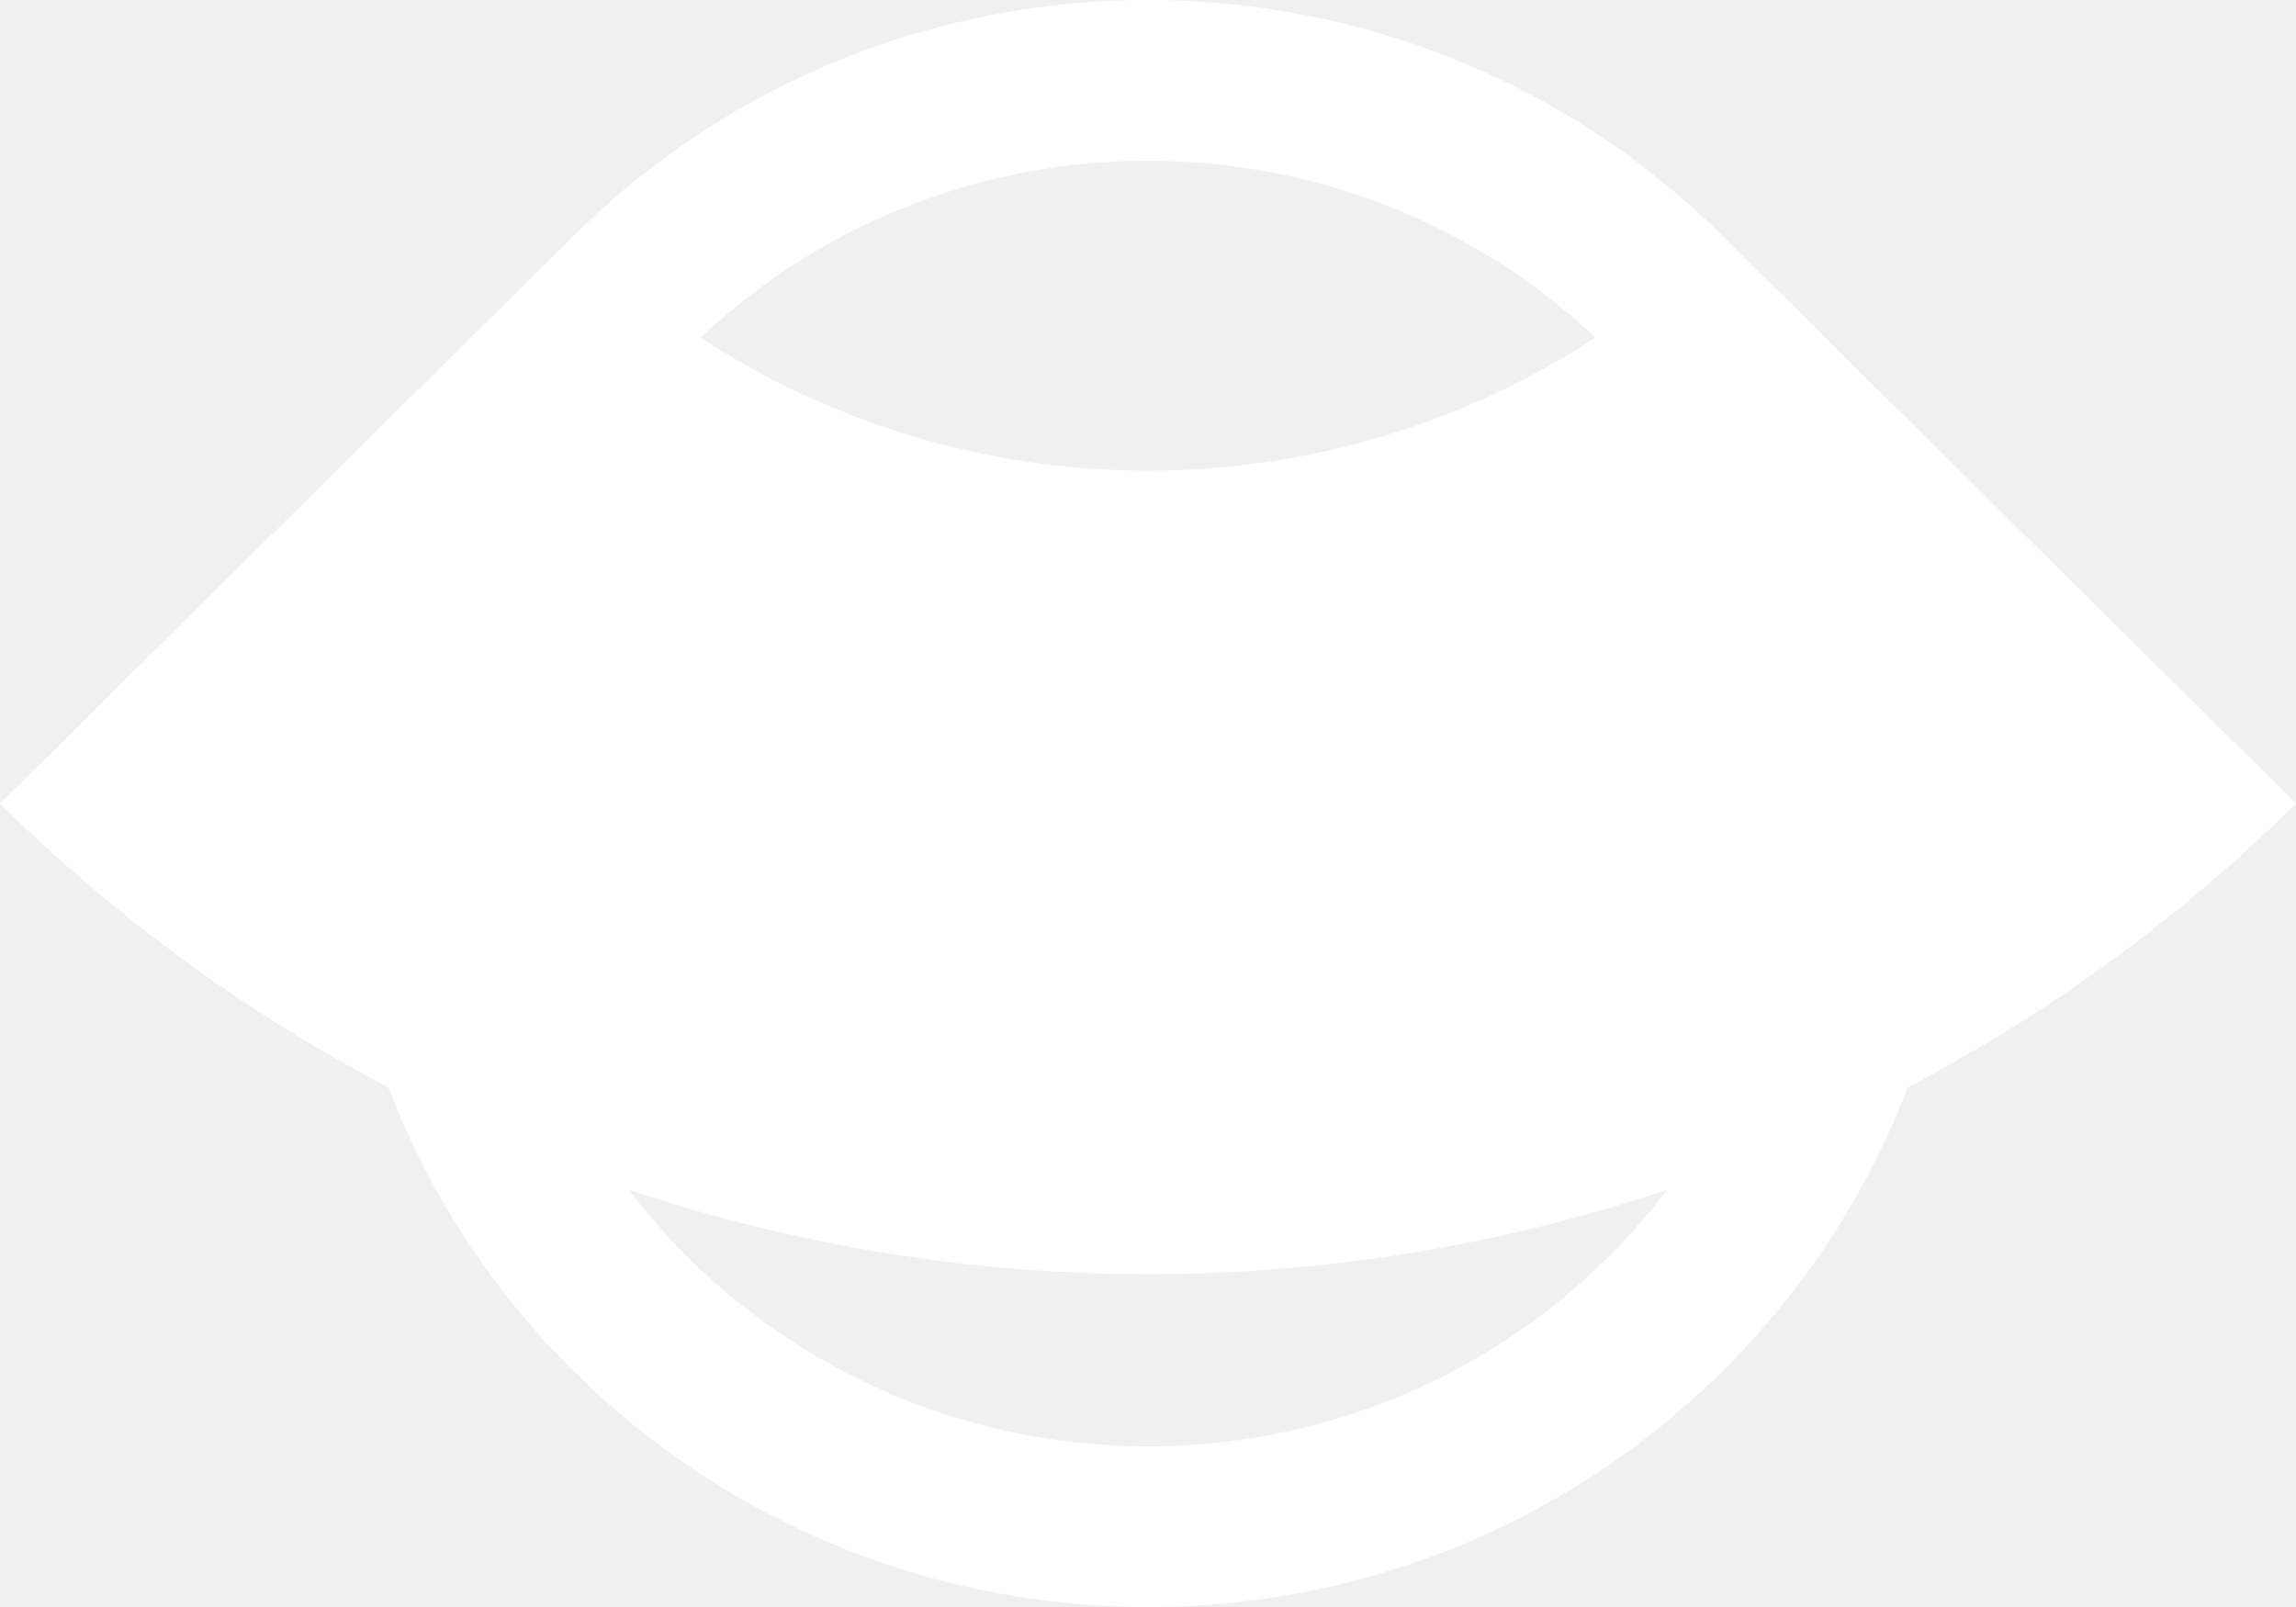
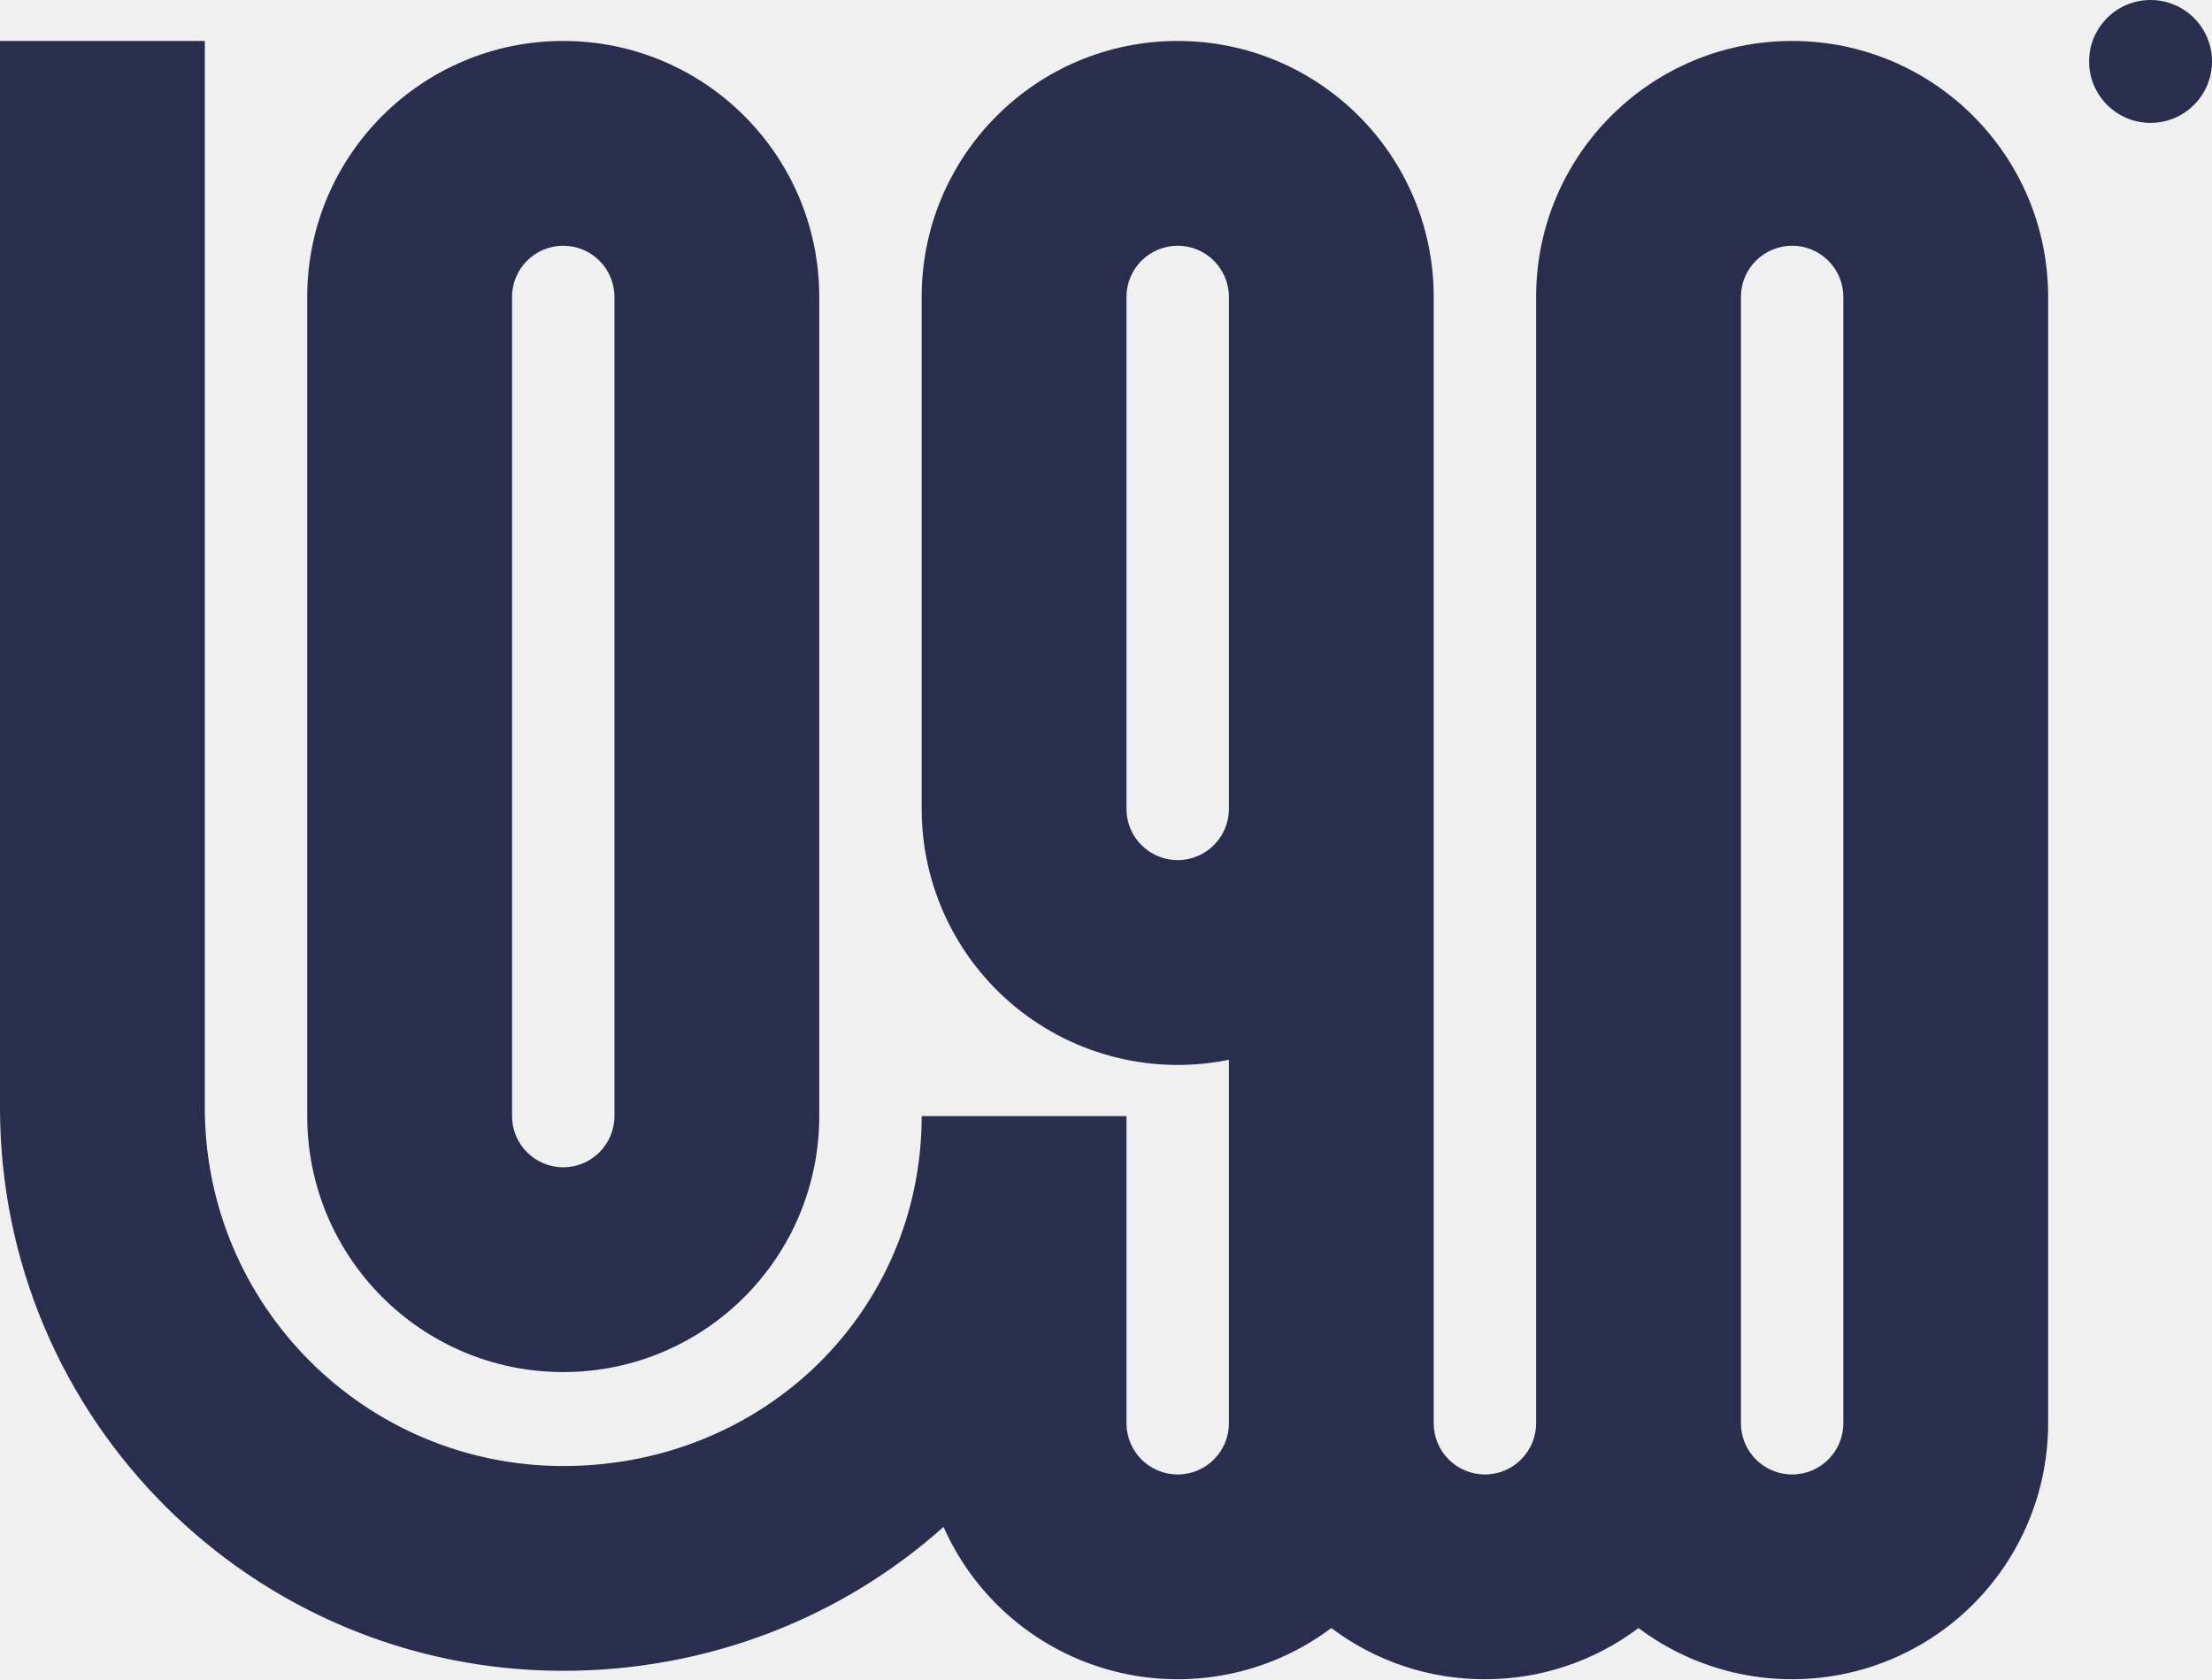
- <svg xmlns="http://www.w3.org/2000/svg" id="logo-84" width="40" height="28" viewBox="0 0 40 28" fill="none">
-   <path class="ccustom" fill-rule="evenodd" clip-rule="evenodd" d="M9.986 4.115L0 14C1.997 15.977 4.279 17.644 6.767 18.947C7.454 20.753 8.532 22.446 10 23.899C15.523 29.367 24.477 29.367 30 23.899C31.468 22.446 32.546 20.753 33.233 18.947C35.721 17.644 38.003 15.977 40 14L30.022 4.123C30.015 4.115 30.008 4.108 30 4.101C24.477 -1.367 15.523 -1.367 10 4.101C9.995 4.105 9.991 4.11 9.986 4.115ZM29.044 20.731C26.134 21.703 23.08 22.201 20 22.201C16.92 22.201 13.866 21.703 10.956 20.731C11.271 21.145 11.619 21.542 12 21.92C16.418 26.294 23.582 26.294 28 21.92C28.381 21.542 28.729 21.145 29.044 20.731ZM12.205 5.882C12.955 6.373 13.753 6.793 14.588 7.135C16.304 7.839 18.143 8.201 20 8.201C21.857 8.201 23.696 7.839 25.412 7.135C26.247 6.793 27.045 6.373 27.795 5.882C23.432 1.773 16.568 1.773 12.205 5.882Z" fill="#FFFFFF" />
+ <svg xmlns="http://www.w3.org/2000/svg" width="54" height="41" fill="none" viewBox="0 0 54 41">
+   <path fill="#2A2E4E" d="M54 1.5a1.5 1.5 0 1 1-3 0 1.5 1.5 0 0 1 3 0Z" />
+   <path fill="#2A2E4E" fill-rule="evenodd" d="M13.75 40.794C6.156 40.794 0 34.638 0 27.044V1h5v26.044a8.75 8.75 0 0 0 8.75 8.75c4.893 0 8.75-3.771 8.75-8.544h5v7.5a1.25 1.25 0 0 0 2.5 0v-8.875a6.25 6.25 0 0 1-7.5-6.125V7.25a6.25 6.25 0 1 1 12.5 0v27.5a1.25 1.25 0 1 0 2.5 0V7.25a6.25 6.25 0 1 1 12.5 0v27.5a6.25 6.25 0 0 1-10 5A6.222 6.222 0 0 1 36.25 41a6.222 6.222 0 0 1-3.75-1.25 6.251 6.251 0 0 1-9.466-2.47c-2.456 2.197-5.723 3.514-9.284 3.514Zm30-4.794c-.69 0-1.25-.56-1.25-1.25V7.25a1.25 1.25 0 1 1 2.5 0v27.5c0 .69-.56 1.25-1.25 1.25ZM30 19.75a1.25 1.25 0 0 1-2.5 0V7.25a1.25 1.25 0 1 1 2.5 0v12.5Z" clip-rule="evenodd" />
+   <path fill="#2A2E4E" fill-rule="evenodd" d="M7.5 27.25a6.25 6.25 0 1 0 12.5 0v-20a6.25 6.25 0 1 0-12.5 0v20Zm6.25 1.25c-.69 0-1.25-.56-1.25-1.25v-20a1.25 1.25 0 1 1 2.5 0v20c0 .69-.56 1.25-1.25 1.25Z" clip-rule="evenodd" />
</svg>
